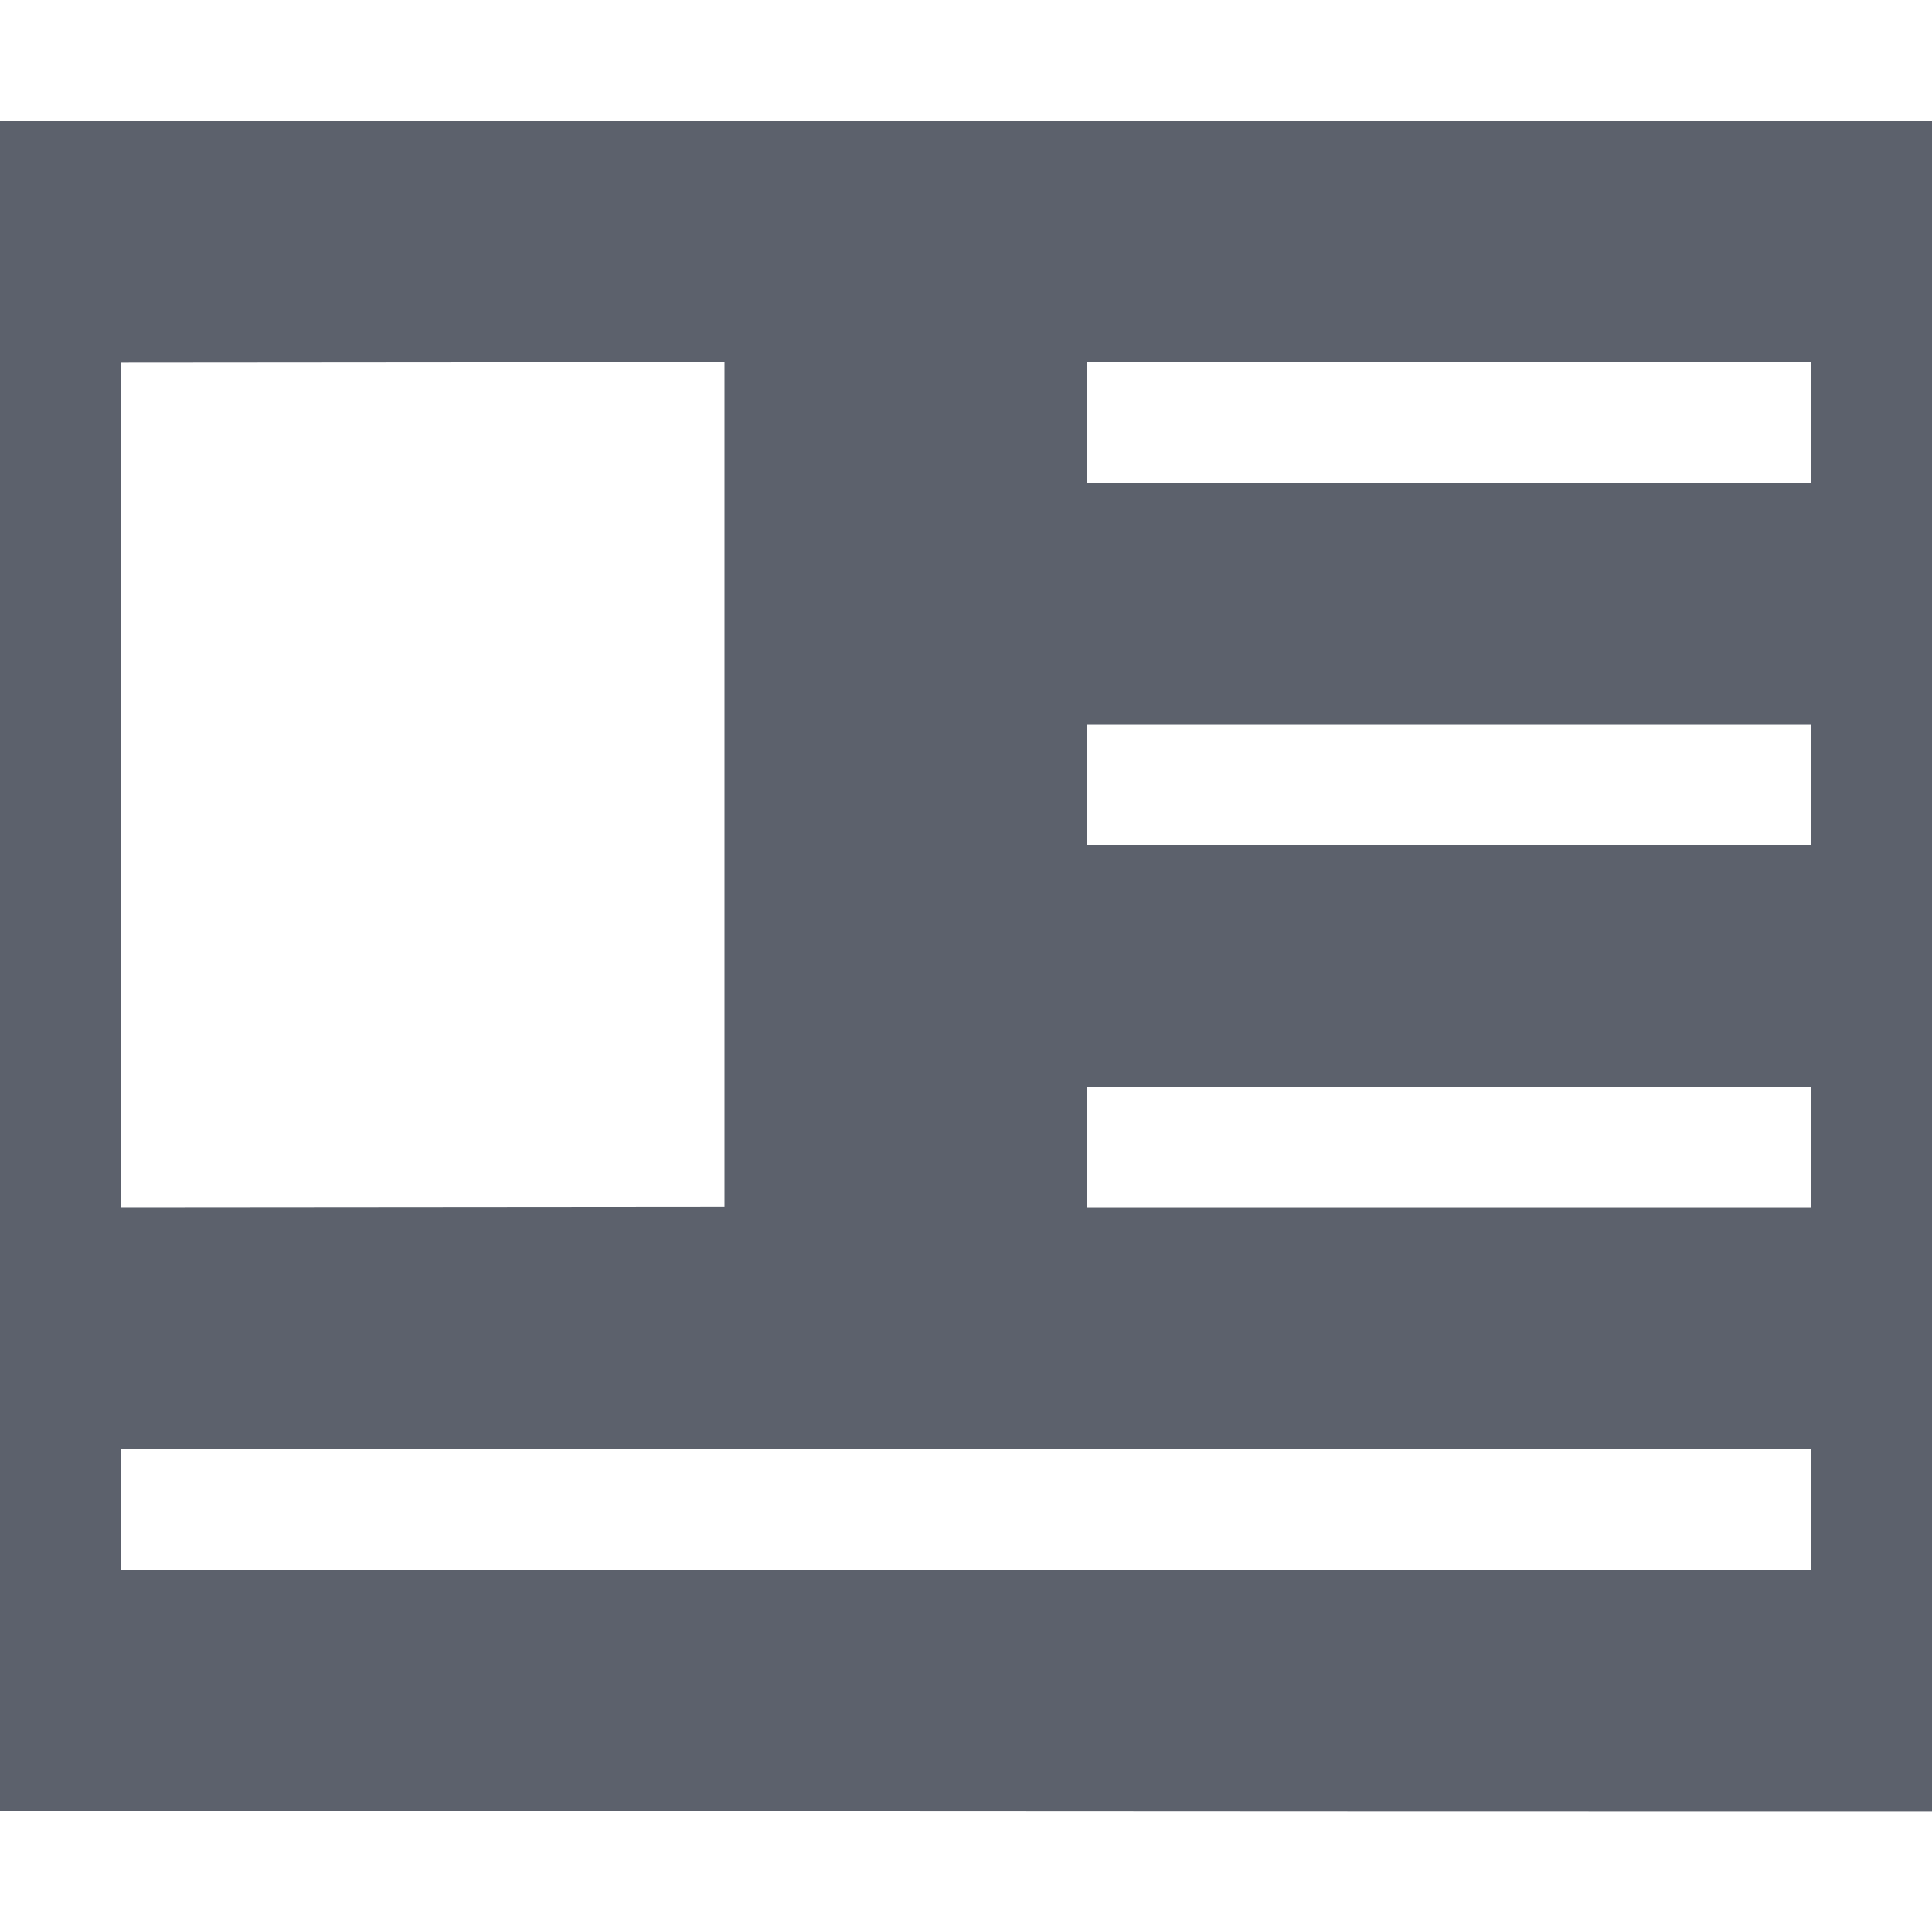
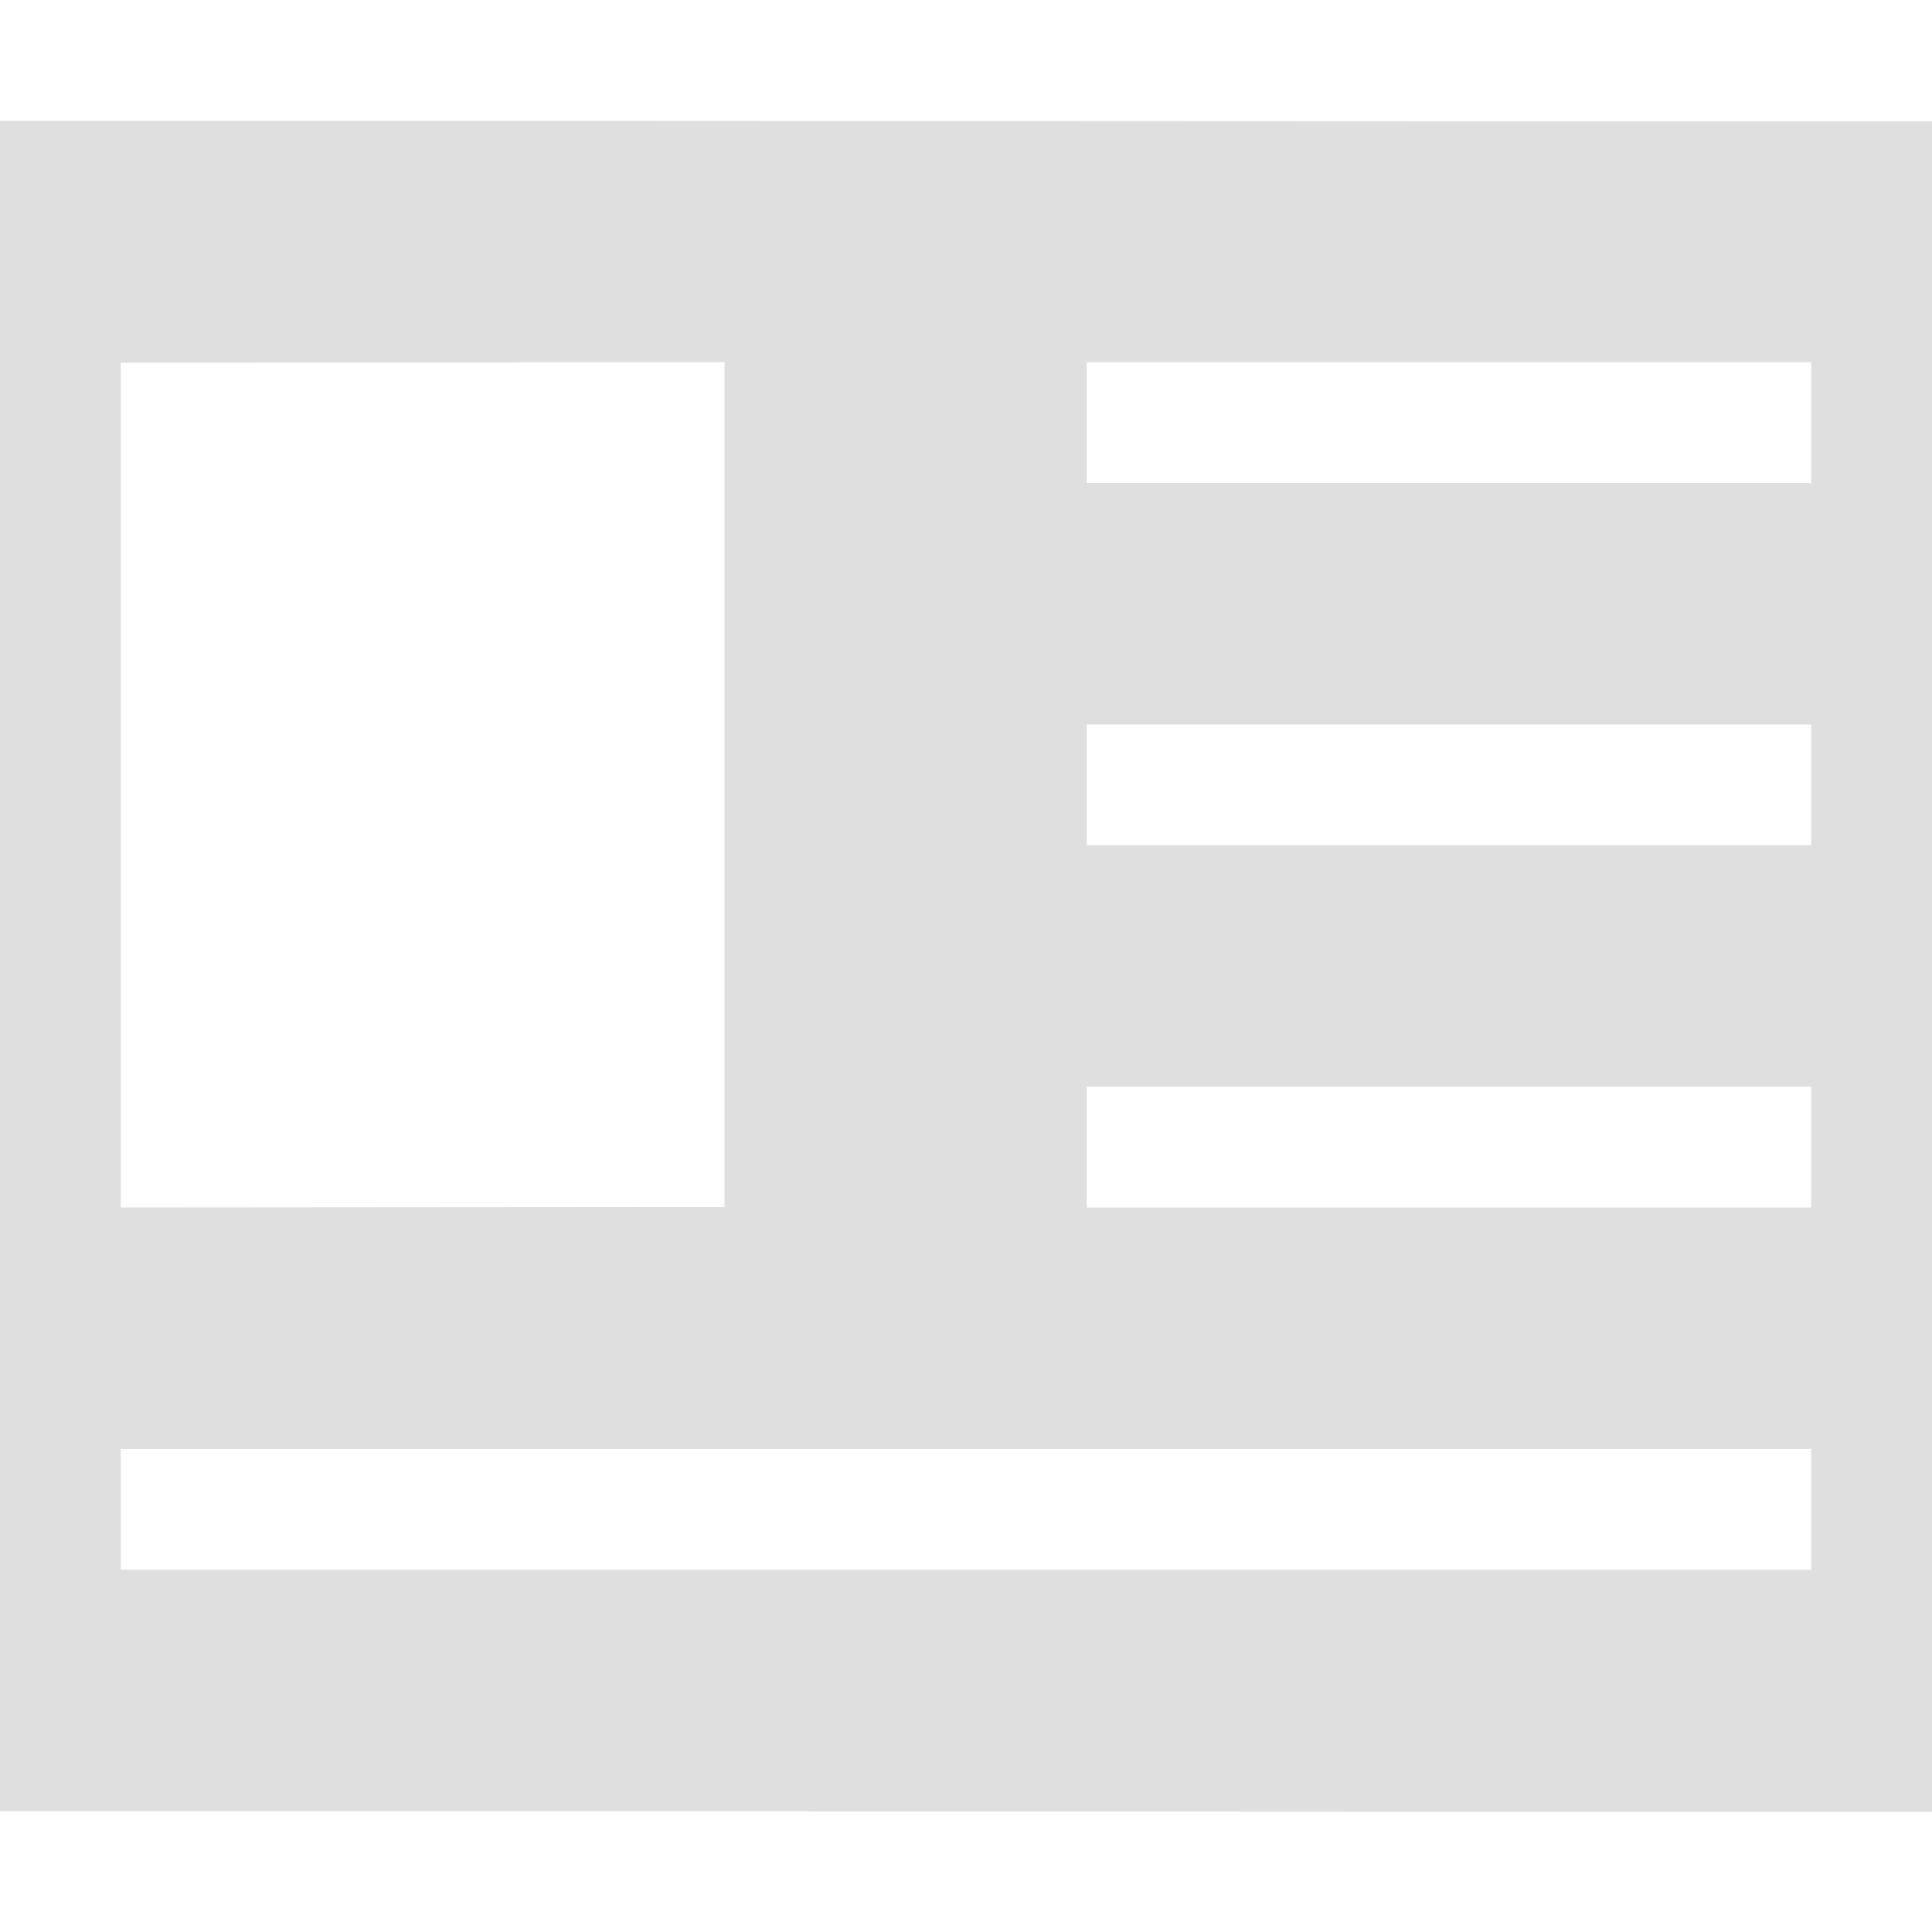
<svg xmlns="http://www.w3.org/2000/svg" width="16" height="16" viewBox="0 0 16 16">
  <defs>
    <style type="text/css" id="current-color-scheme">
-    .ColorScheme-Text { color:#5c616c; }
+    .ColorScheme-Text { color:#dfdfdf; }
  </style>
  </defs>
  <path style="fill:currentColor;opacity:1" class="ColorScheme-Text" d="M 0 1 L 0 15 C 5.333 14.998 10.667 15.006 16 15.004 L 16 1.004 C 10.667 1.006 5.333 0.998 0 1 z M 6 3 L 6 9.996 L 1 10 L 1 3.004 L 6 3 z M 9 3 L 15 3 L 15 4 L 9 4 L 9 3 z M 9 6 L 15 6 L 15 7 L 9 7 L 9 6 z M 9 9 L 15 9 L 15 10 L 9 10 L 9 9 z M 1 12 L 15 12 L 15 13 L 1 13 L 1 12 z" />
</svg>
